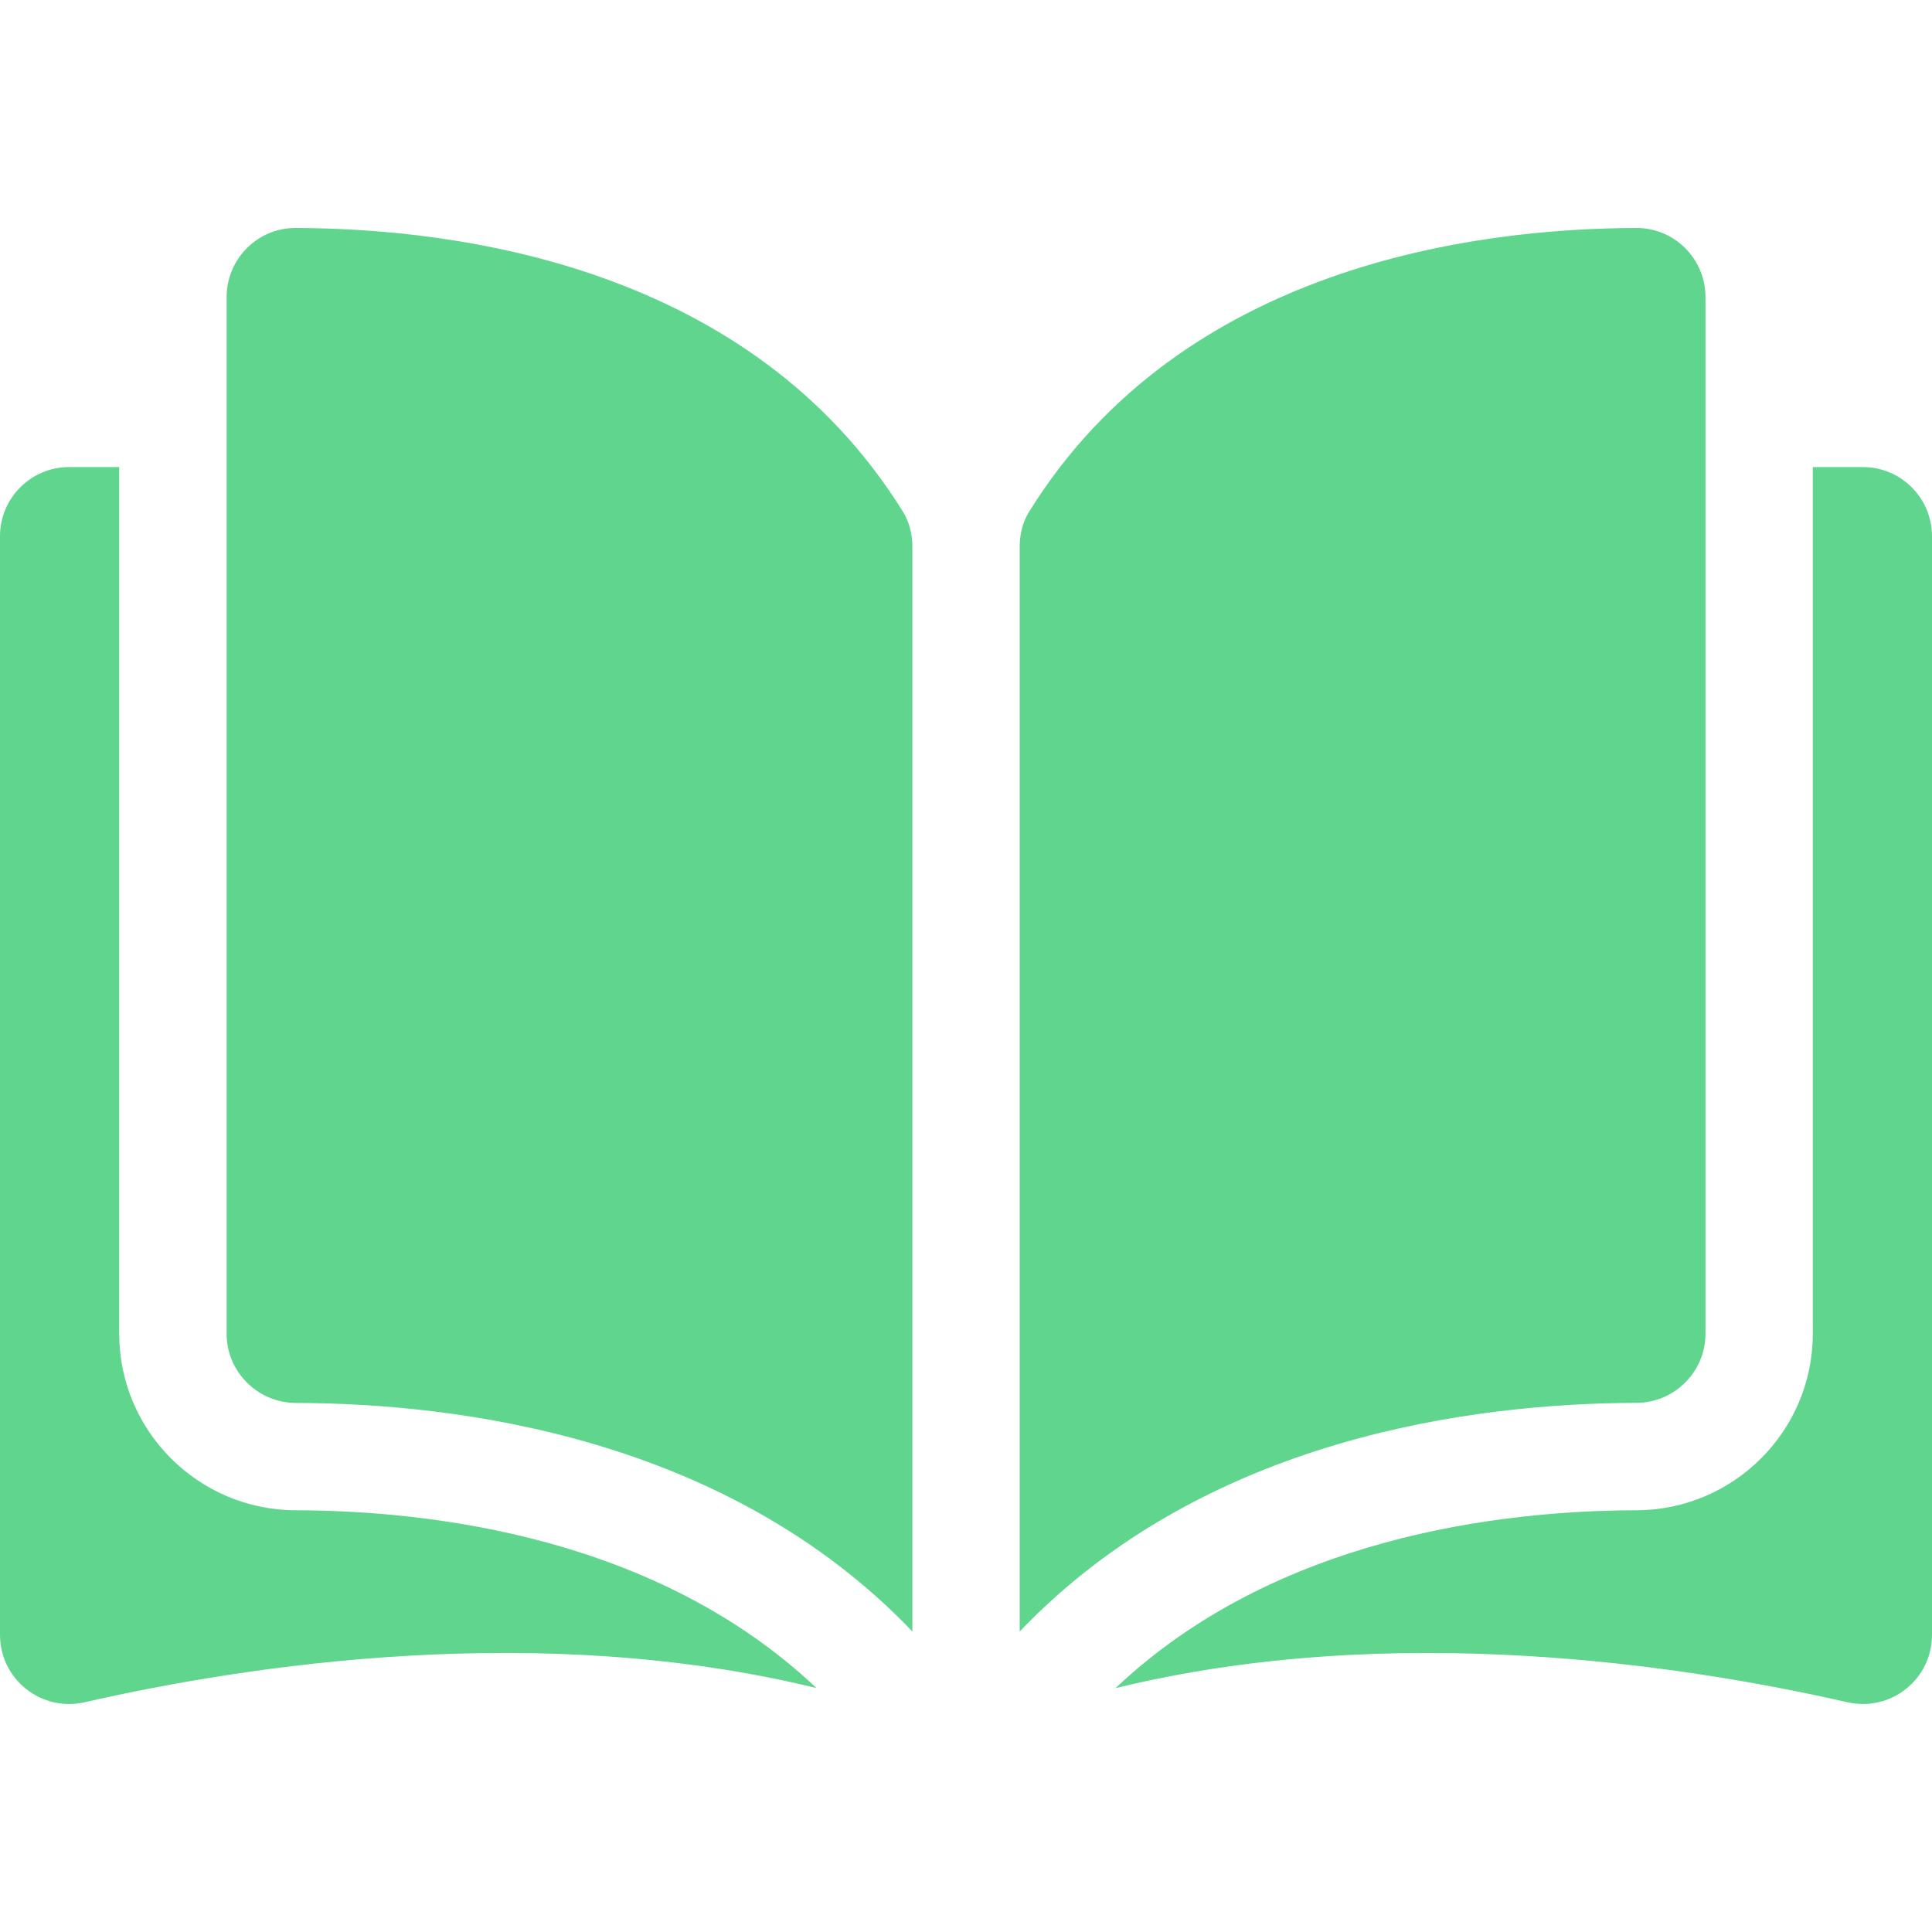
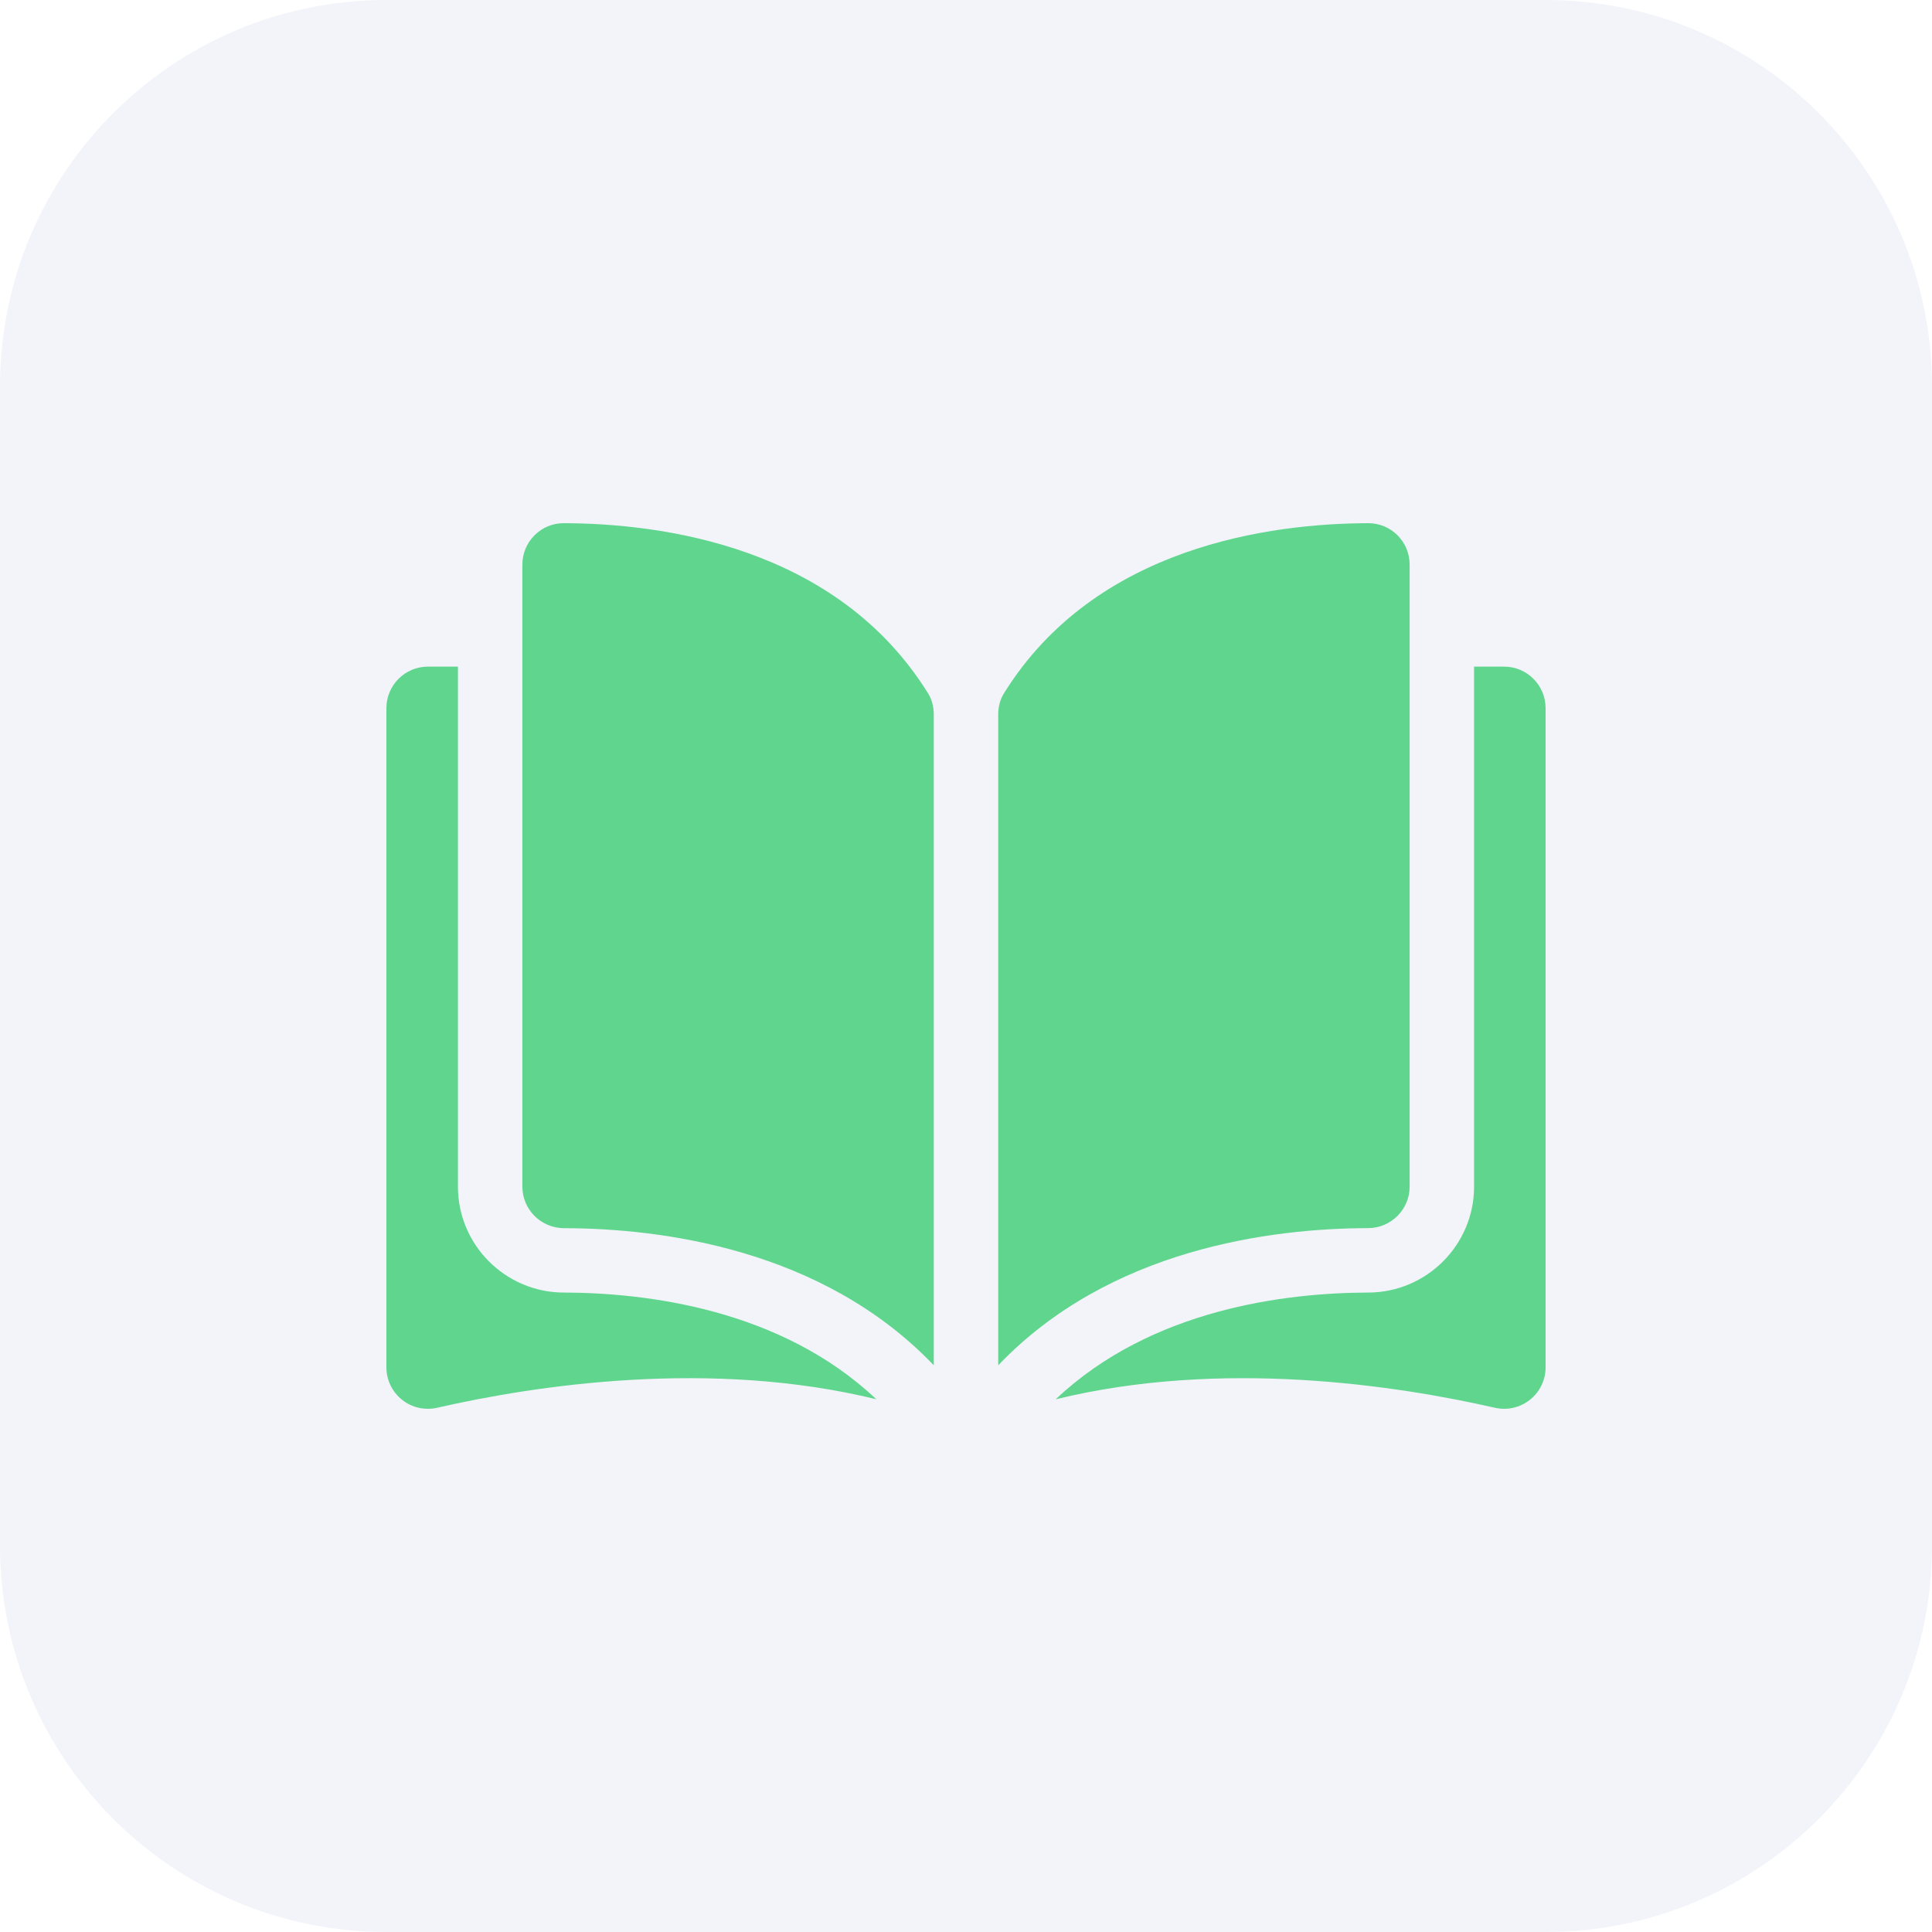
- <svg xmlns="http://www.w3.org/2000/svg" width="24" height="24" viewBox="0 0 24 24" fill="none">
-   <path d="M3.671 2.832C3.671 2.832 3.67 2.832 3.669 2.832C3.442 2.832 3.229 2.921 3.068 3.081C2.905 3.244 2.815 3.461 2.815 3.691V16.569C2.815 17.041 3.201 17.426 3.675 17.428C5.674 17.432 9.023 17.849 11.334 20.267V6.79C11.334 6.63 11.293 6.479 11.216 6.355C9.319 3.301 5.675 2.837 3.671 2.832Z" fill="#60D58E" />
-   <path d="M21.186 16.569V3.691C21.186 3.46 21.096 3.244 20.933 3.081C20.771 2.921 20.558 2.832 20.331 2.832C20.33 2.832 20.33 2.832 20.329 2.832C18.326 2.837 14.681 3.301 12.785 6.355C12.708 6.479 12.667 6.63 12.667 6.79V20.267C14.977 17.849 18.327 17.432 20.326 17.427C20.8 17.426 21.186 17.041 21.186 16.569Z" fill="#60D58E" />
-   <path d="M23.142 5.802H22.519V16.569C22.519 17.775 21.537 18.758 20.329 18.761C18.633 18.765 15.838 19.096 13.857 20.971C17.282 20.132 20.892 20.677 22.949 21.146C23.206 21.204 23.472 21.144 23.677 20.98C23.883 20.816 24 20.572 24 20.309V6.661C24 6.187 23.615 5.802 23.142 5.802Z" fill="#60D58E" />
-   <path d="M1.481 16.569V5.802H0.859C0.385 5.802 0 6.187 0 6.661V20.309C0 20.572 0.118 20.816 0.323 20.98C0.528 21.144 0.794 21.204 1.051 21.146C3.108 20.677 6.718 20.132 10.143 20.97C8.163 19.096 5.367 18.765 3.671 18.761C2.464 18.758 1.481 17.775 1.481 16.569Z" fill="#60D58E" />
+ <svg xmlns="http://www.w3.org/2000/svg" width="40" height="40" viewBox="0 0 40 40" fill="none">
+   <g filter="url(#filter0_b)">
+     <rect width="40" height="40" rx="8" fill="#EEF1F8" fill-opacity="0.8" />
+   </g>
+   <path d="M11.671 10.832C11.671 10.832 11.67 10.832 11.669 10.832C11.442 10.832 11.229 10.921 11.068 11.081C10.905 11.244 10.815 11.46 10.815 11.691V24.569C10.815 25.041 11.2 25.426 11.675 25.428C13.674 25.432 17.023 25.849 19.333 28.267V14.79C19.333 14.63 19.292 14.479 19.215 14.355C17.319 11.301 13.675 10.837 11.671 10.832Z" fill="#60D58E" />
+   <path d="M29.185 24.569V11.691C29.185 11.46 29.096 11.244 28.933 11.081C28.771 10.921 28.558 10.832 28.331 10.832C28.33 10.832 28.329 10.832 28.329 10.832C26.325 10.837 22.681 11.301 20.785 14.355C20.708 14.479 20.667 14.63 20.667 14.79V28.267C22.977 25.849 26.326 25.432 28.325 25.427C28.799 25.426 29.185 25.041 29.185 24.569Z" fill="#60D58E" />
+   <path d="M31.141 13.802H30.519V24.569C30.519 25.775 29.536 26.758 28.329 26.761C26.633 26.765 23.837 27.096 21.857 28.971C25.282 28.132 28.892 28.677 30.949 29.146C31.206 29.204 31.471 29.144 31.677 28.98C31.882 28.816 32 28.572 32 28.309V14.661C32 14.187 31.615 13.802 31.141 13.802Z" fill="#60D58E" />
+   <path d="M9.481 24.569V13.802H8.859C8.385 13.802 8 14.187 8 14.661V28.309C8 28.572 8.118 28.816 8.323 28.98C8.528 29.144 8.794 29.204 9.051 29.146C11.108 28.677 14.718 28.132 18.143 28.97C16.163 27.096 13.367 26.765 11.671 26.761C10.464 26.758 9.481 25.775 9.481 24.569Z" fill="#60D58E" />
+   <defs>
+     <filter id="filter0_b" x="-32" y="-32" width="104" height="104" filterUnits="userSpaceOnUse" color-interpolation-filters="sRGB">
+       <feFlood flood-opacity="0" result="BackgroundImageFix" />
+       <feGaussianBlur in="BackgroundImage" stdDeviation="16" />
+       <feComposite in2="SourceAlpha" operator="in" result="effect1_backgroundBlur" />
+       <feBlend mode="normal" in="SourceGraphic" in2="effect1_backgroundBlur" result="shape" />
+     </filter>
+   </defs>
</svg>
